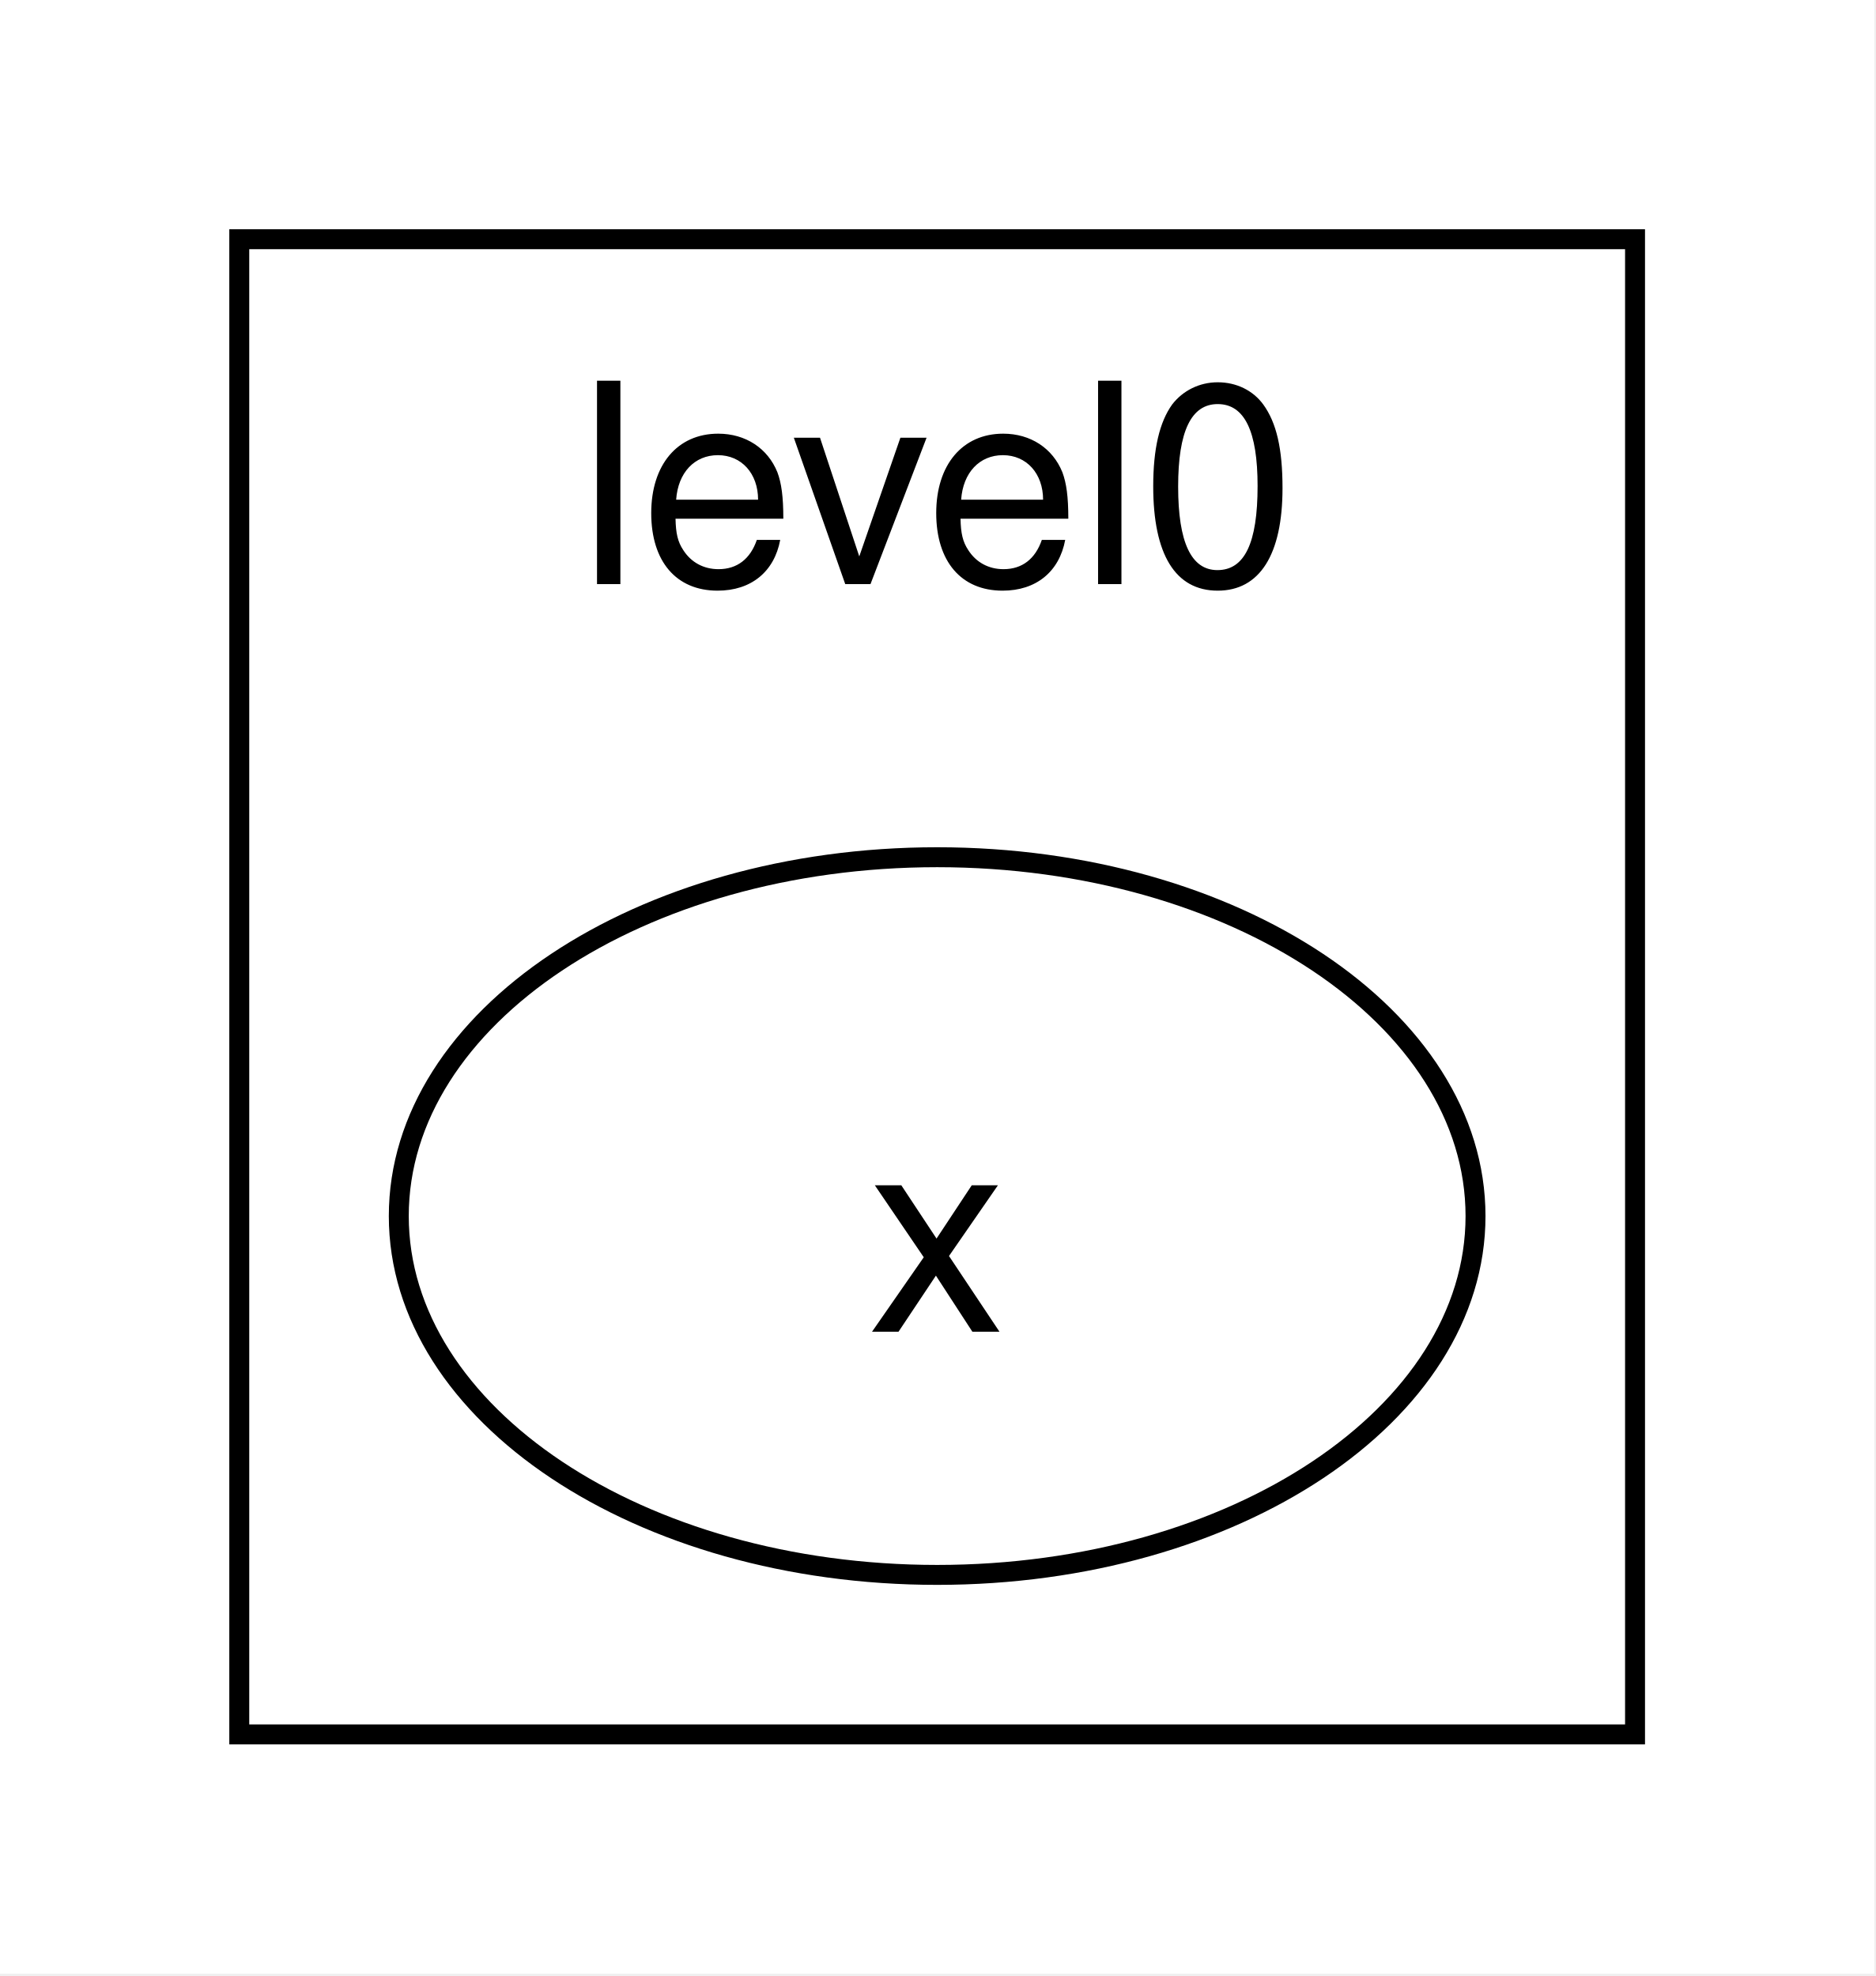
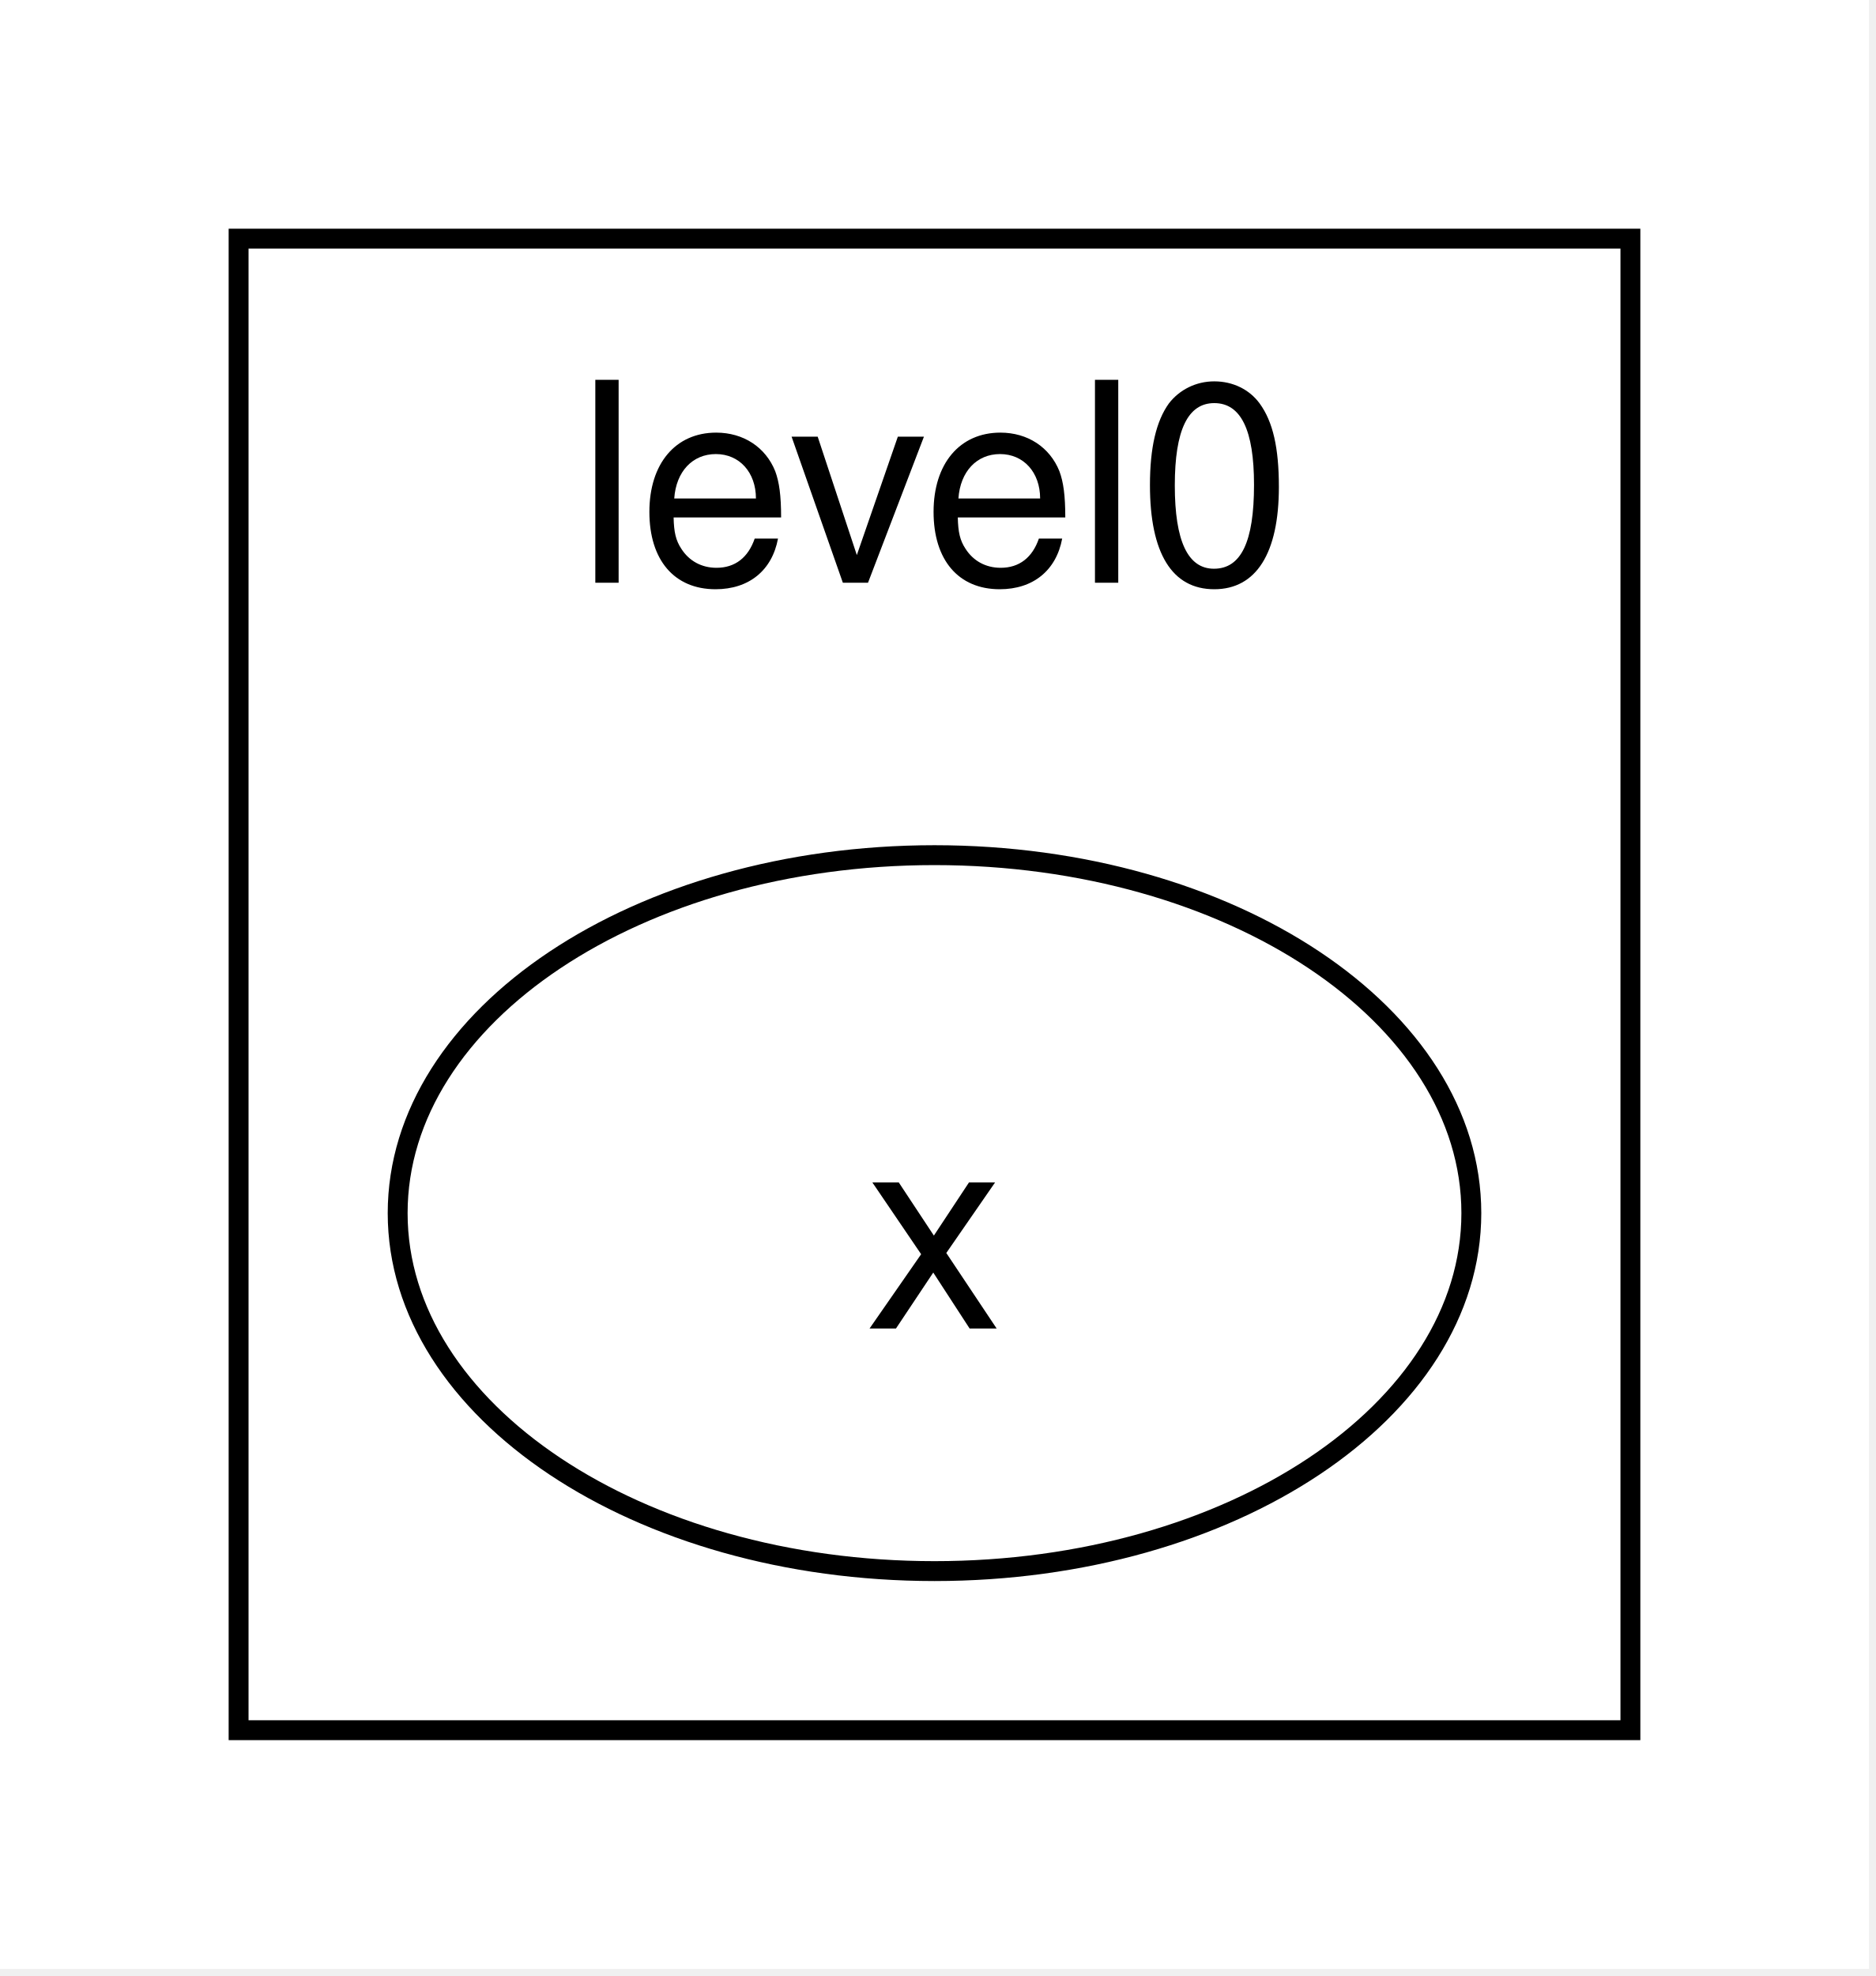
- <svg xmlns="http://www.w3.org/2000/svg" width="392pt" height="413pt" viewBox="0.00 0.00 392 413">
-   <g id="graph0" class="graph" transform="scale(4.16667 4.16667) rotate(0) translate(4 95)">
+ <svg xmlns="http://www.w3.org/2000/svg" width="131pt" height="138pt" viewBox="0.00 0.00 131 138">
+   <g id="graph0" class="graph" transform="scale(1.38889 1.38889) rotate(0) translate(4 95)">
    <polygon fill="white" stroke="none" points="-4,4 -4,-95 90,-95 90,4 -4,4" />
    <g id="clust1" class="cluster">
      <polygon fill="none" stroke="black" points="8,-8 8,-83 78,-83 78,-8 8,-8" />
      <text text-anchor="middle" x="43" y="-65.7" font-family="Helvetica,Arial,sans-serif" font-size="14.00">level0</text>
    </g>
    <g id="node1" class="node">
      <ellipse fill="none" stroke="black" cx="43" cy="-34" rx="27" ry="18" />
      <text text-anchor="middle" x="43" y="-28.2" font-family="Helvetica,Arial,sans-serif" font-size="14.00">x</text>
    </g>
  </g>
</svg>
